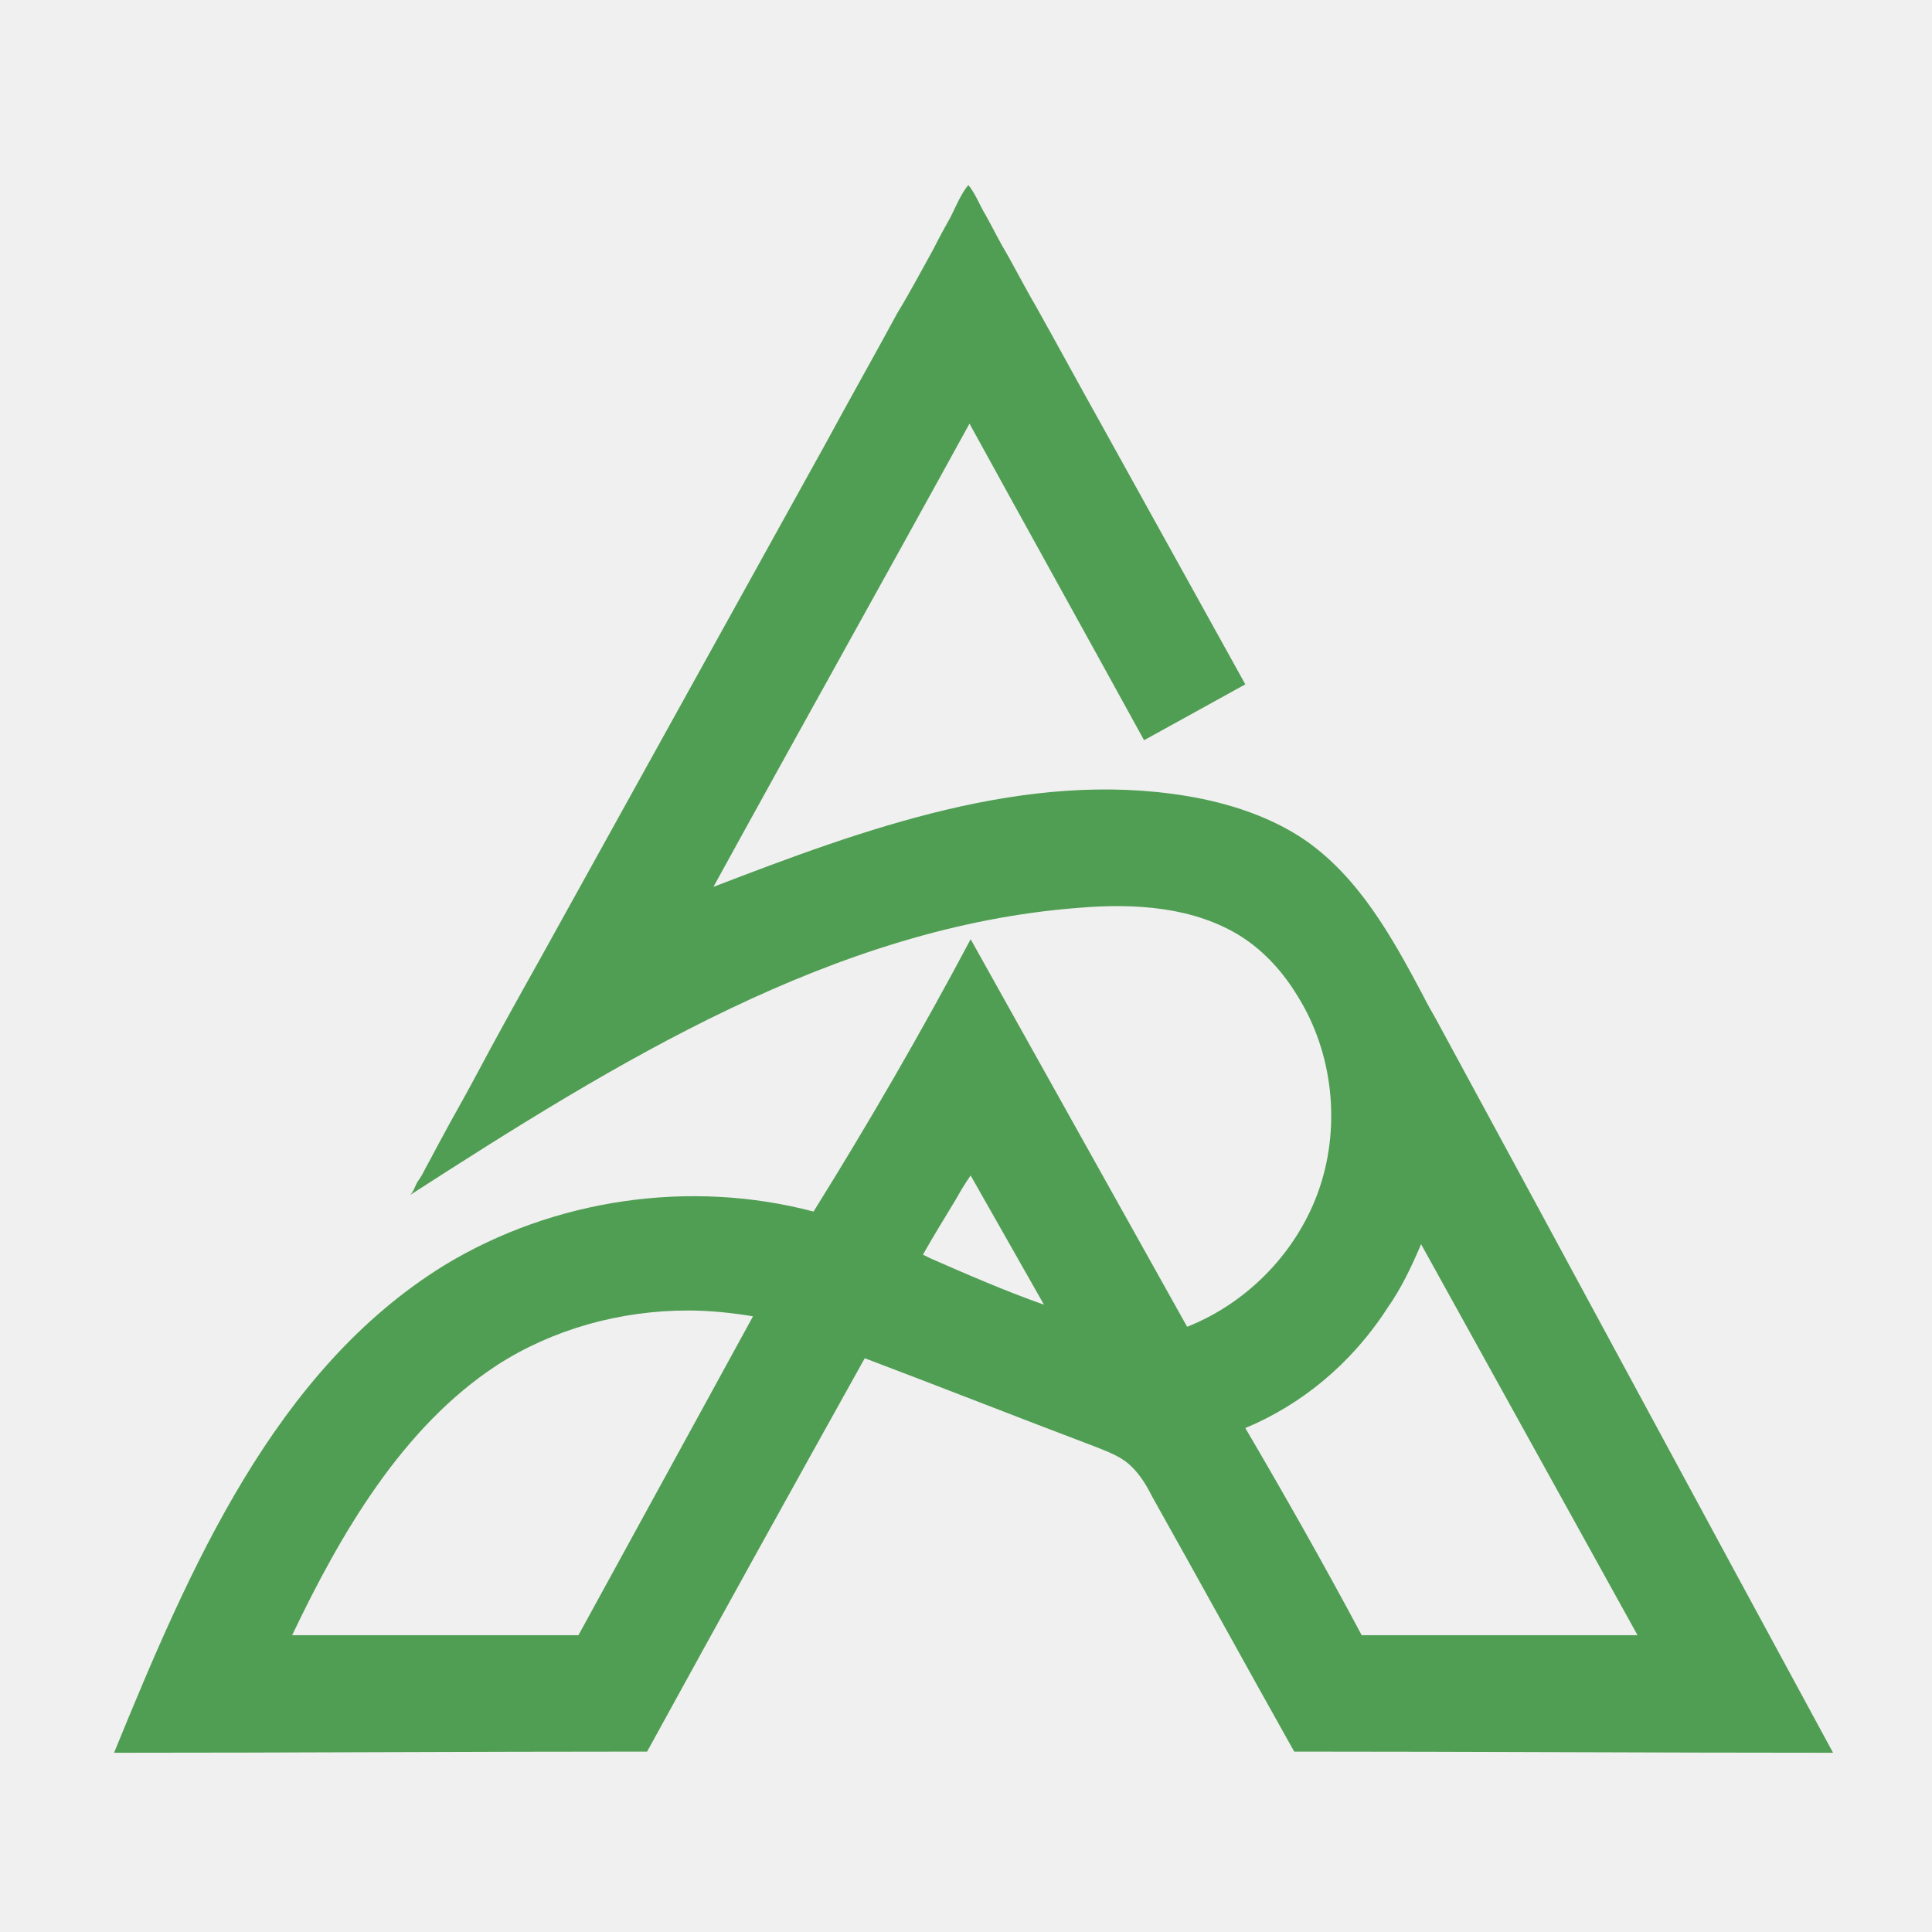
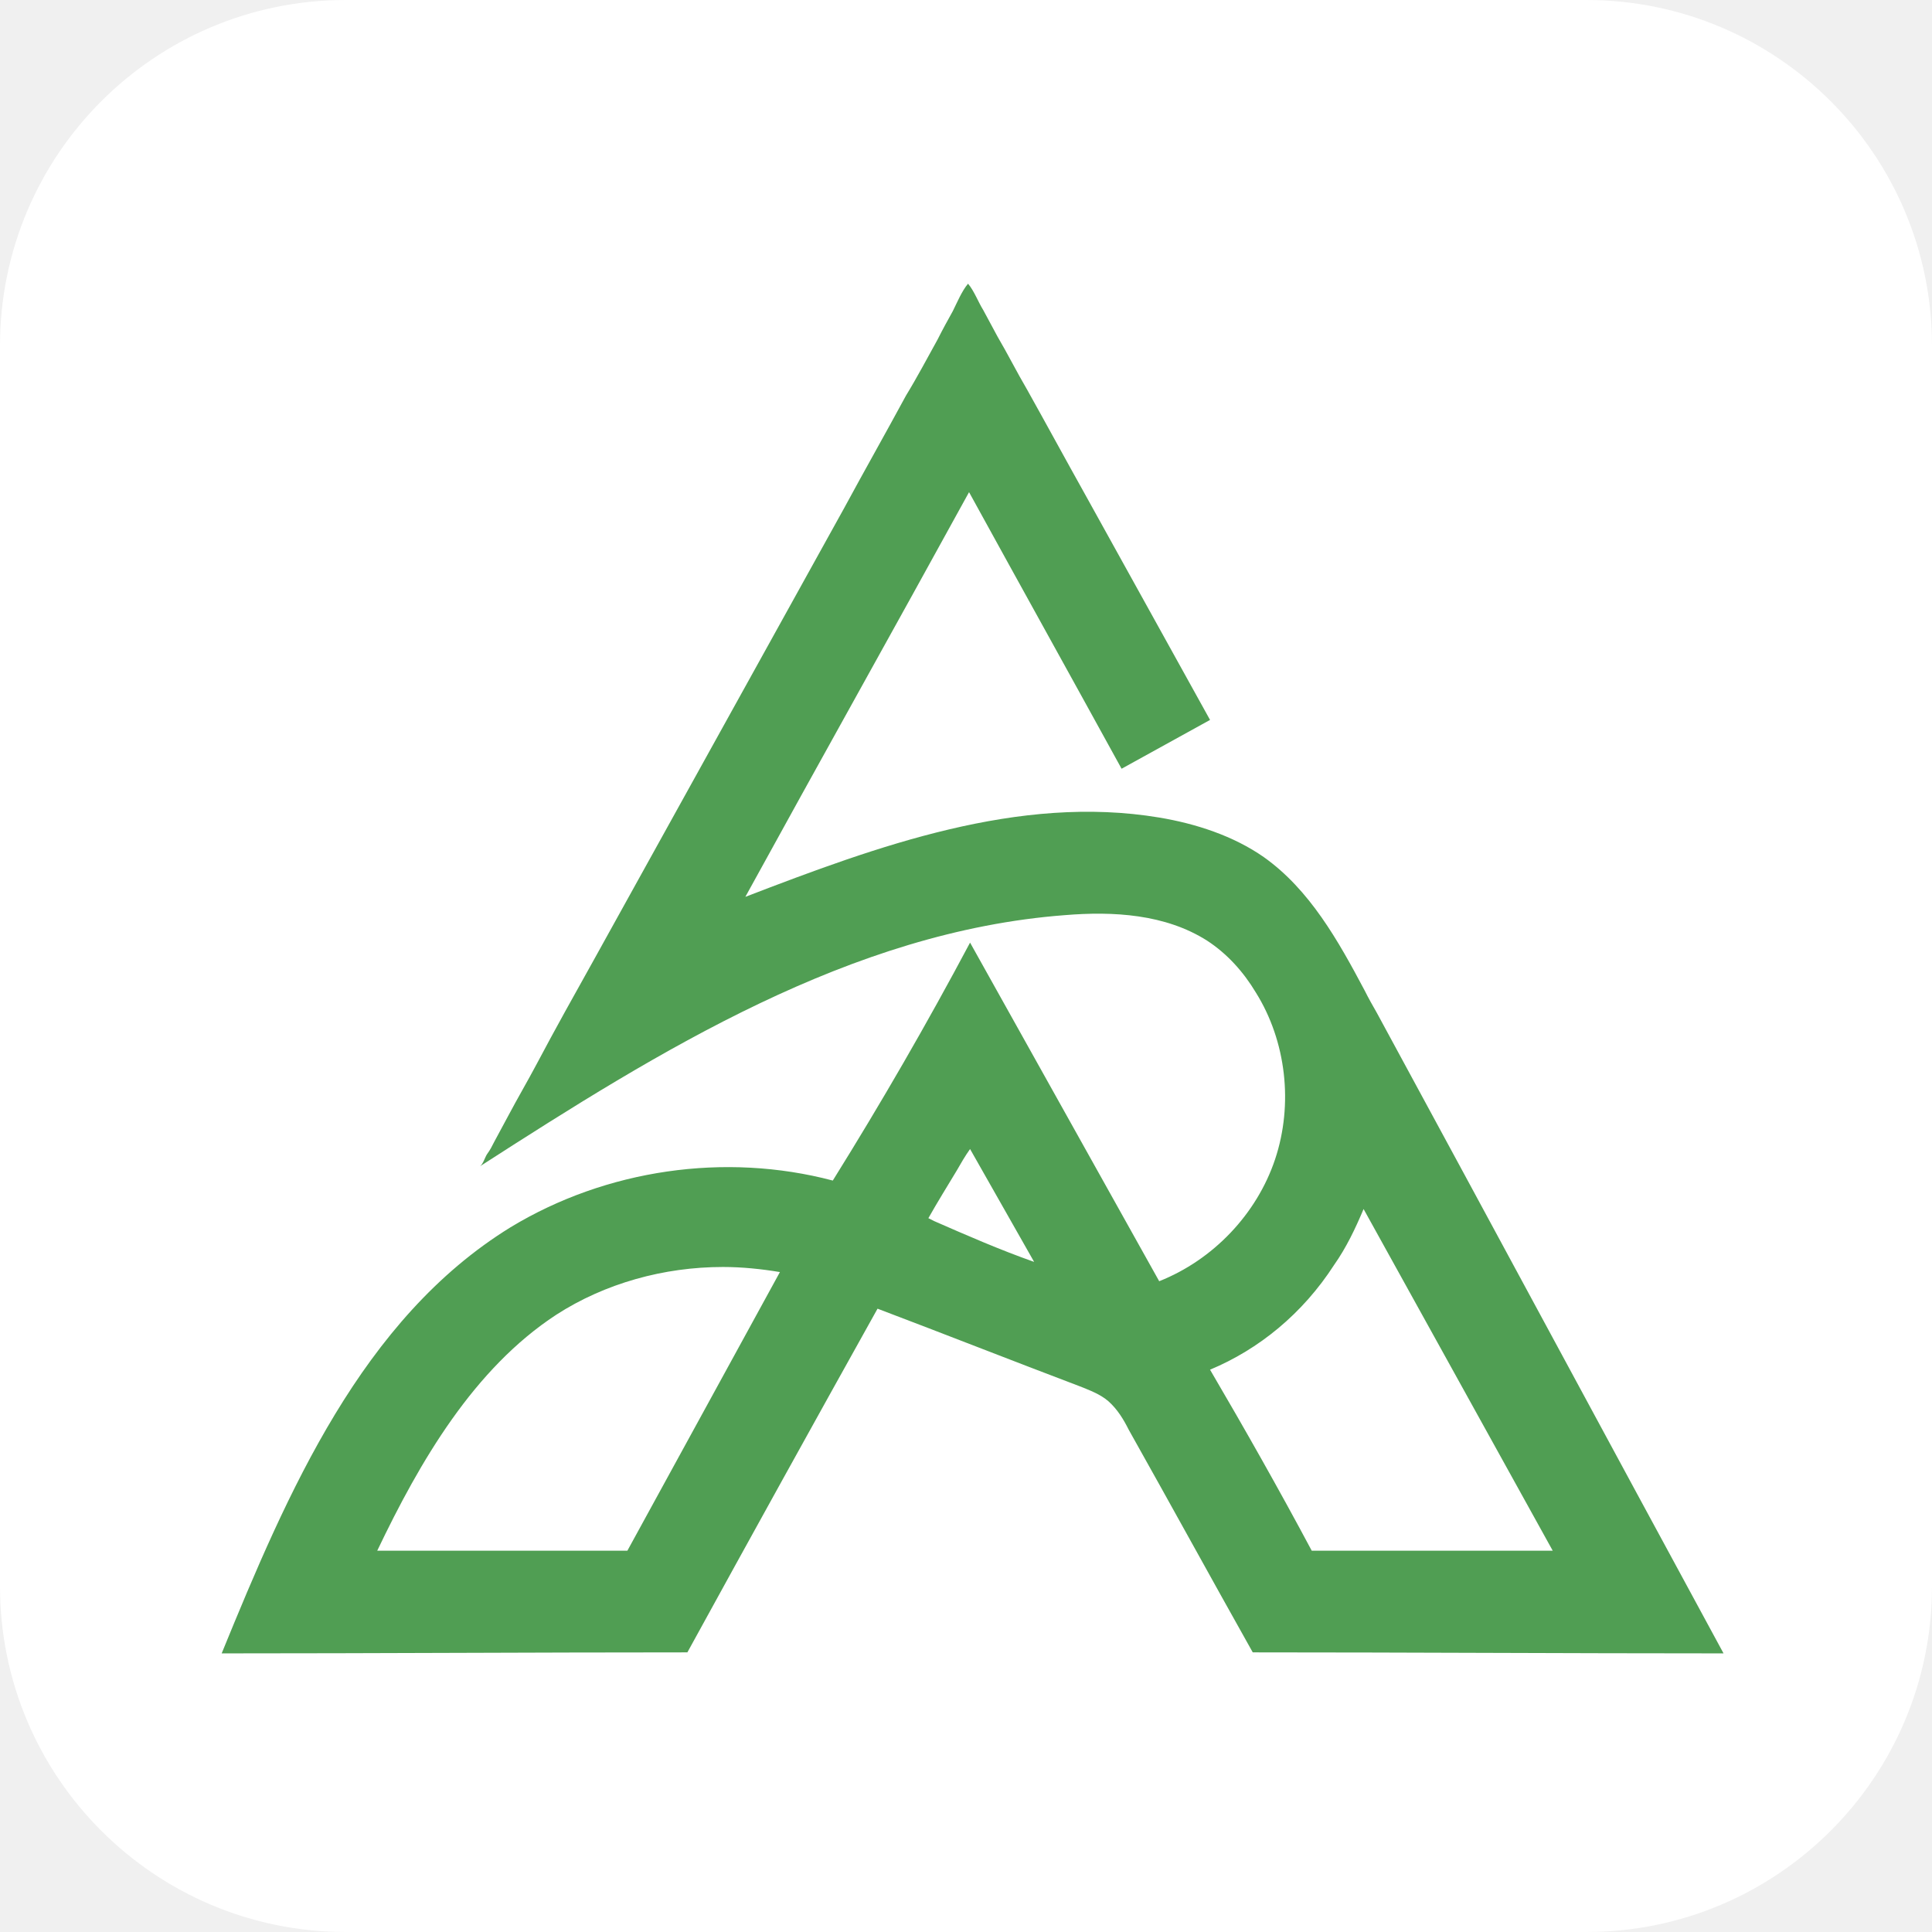
- <svg xmlns="http://www.w3.org/2000/svg" viewBox="18 9 166 166" fill="none">
+ <svg xmlns="http://www.w3.org/2000/svg" viewBox="6 -3 190 190" fill="none">
+   <rect x="6" y="-3" width="190" height="190" rx="34" fill="#ffffff" />
  <path fill="#509E53" d="M141.4,96.6c-0.4-0.7-0.8-1.4-1.2-2.2c-2.6-4.9-5.4-9.9-9.9-13.1c-3-2.1-6.7-3.3-10.3-3.9c-13.8-2.3-27.7,2.8-40.7,7.8c7.3-13.3,14.7-26.5,22-39.8c5,9.1,10,18.1,15,27.2c2.9-1.6,5.8-3.2,8.7-4.8c-4.1-7.4-8.2-14.8-12.3-22.2c-1.9-3.4-3.8-6.9-5.7-10.3c-1-1.7-1.9-3.5-2.9-5.2c-0.5-0.9-0.9-1.7-1.4-2.6c-0.5-0.8-0.9-1.9-1.5-2.6c-0.6,0.7-1.1,1.9-1.5,2.7c-0.5,0.9-1,1.8-1.5,2.8c-1,1.8-2,3.7-3.1,5.5c-2,3.7-4.1,7.4-6.1,11.1c-4.1,7.4-8.2,14.8-12.3,22.2S68.5,84,64.4,91.4c-1.9,3.4-3.8,6.8-5.6,10.2c-0.9,1.7-1.9,3.4-2.8,5.1c-0.5,0.9-0.9,1.7-1.4,2.6c-0.2,0.4-0.4,0.8-0.7,1.2c-0.2,0.3-0.4,1-0.7,1.2c17.7-11.4,36.5-23.1,57.5-24.7c4.8-0.4,9.9-0.1,14,2.5c2,1.3,3.6,3.1,4.8,5.1c3,4.8,3.7,11,1.9,16.4c-1.8,5.4-6.1,9.9-11.4,12c-6.2-11.1-12.4-22.2-18.6-33.3c-4.2,7.9-8.7,15.7-13.5,23.4c-10.6-2.8-22.3-1.1-31.7,4.6c-14.6,9-21.9,26-28.4,41.9c15.3,0,30.6-0.1,45.8-0.1c6.2-11.3,12.4-22.5,18.7-33.8c6.6,2.5,13.2,5.1,19.8,7.6c1,0.4,2.1,0.8,2.9,1.5c0.9,0.8,1.5,1.8,2,2.8c4.1,7.3,8.1,14.6,12.2,21.9c15.4,0,30.8,0.1,46.3,0.1C164.1,138.6,152.8,117.6,141.4,96.6z M67.7,149.5l-24.6,0c4.2-8.8,9.5-17.9,17.6-23.2c4.8-3.1,10.6-4.7,16.4-4.7c1.9,0,3.8,0.2,5.6,0.5L67.7,149.5z M97.9,117.1c-0.2-0.1-0.4-0.2-0.6-0.3c0.9-1.6,1.9-3.2,2.8-4.7c0.4-0.7,0.8-1.4,1.3-2.1c2.1,3.7,4.2,7.4,6.3,11.1C104.3,119.9,101.1,118.5,97.9,117.1z M125,131.7c4.8-2,9.1-5.5,12.2-10.3c1.2-1.7,2.1-3.6,2.9-5.5l18.6,33.6l-23.7,0C131.8,143.5,128.4,137.5,125,131.7z" />
</svg>
